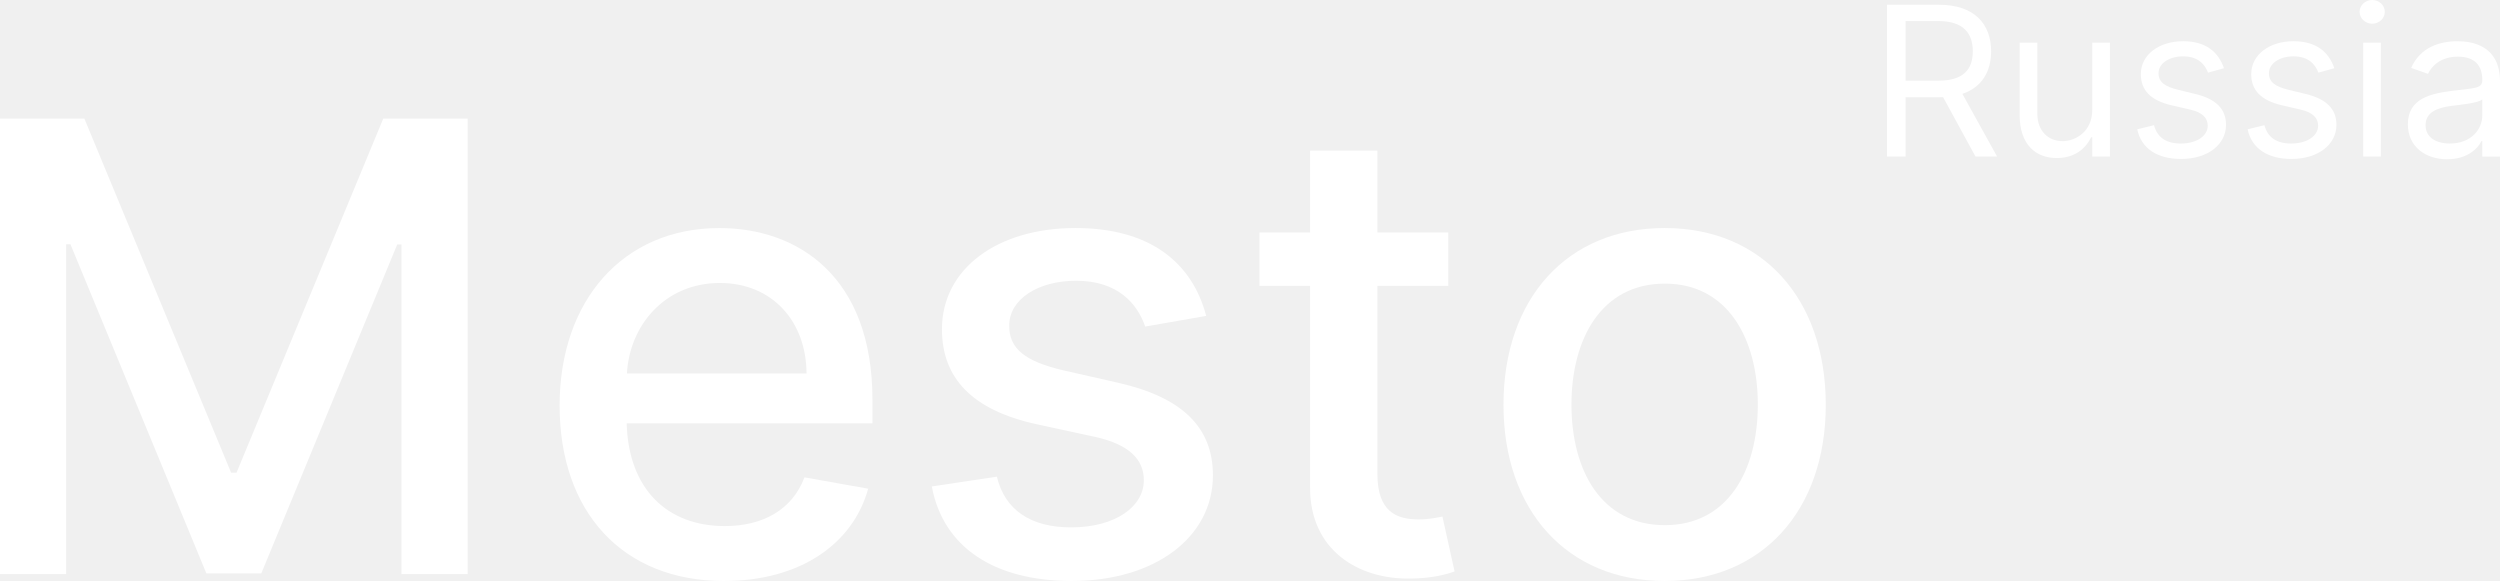
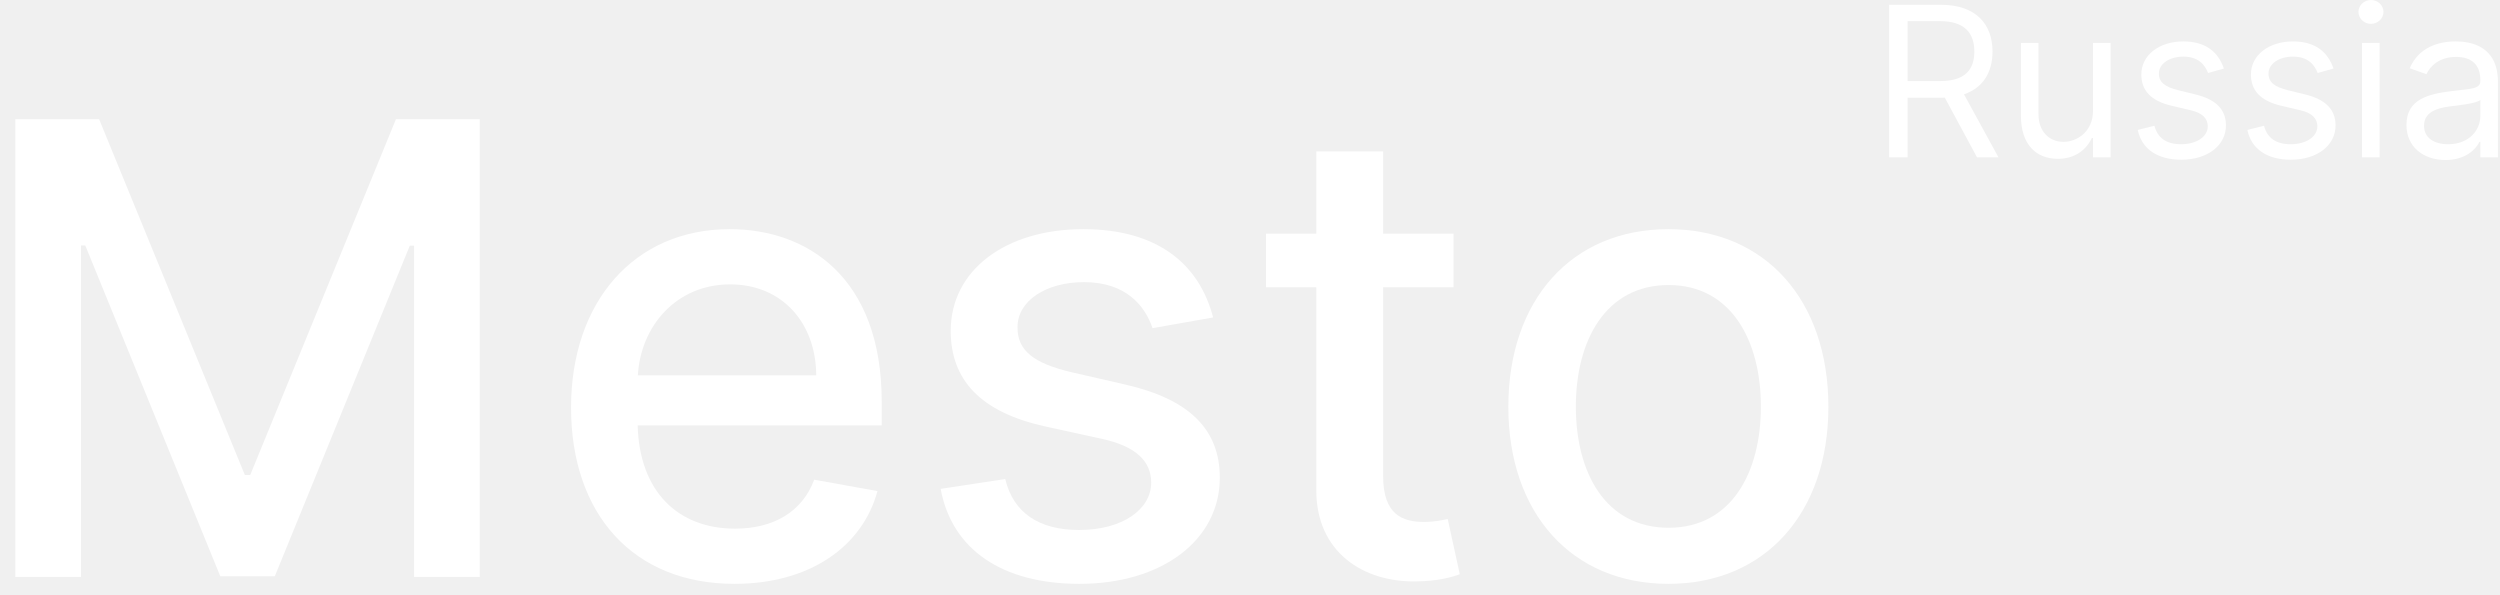
- <svg xmlns="http://www.w3.org/2000/svg" viewBox="0 0 142 33">
-   <path d="m0 6.737v25.871h3.758v-18.734h0.243l7.721 18.696h3.119l7.721-18.683h0.243v18.721h3.758v-25.871h-4.794l-8.335 20.111h-0.307l-8.335-20.111h-4.794z" fill="#fff" />
-   <path d="m41.131 33c4.282 0 7.312-2.084 8.181-5.242l-3.618-0.644c-0.69 1.832-2.352 2.767-4.525 2.767-3.273 0-5.471-2.097-5.574-5.836h13.96v-1.339c0-7.011-4.244-9.752-8.693-9.752-5.471 0-9.076 4.118-9.076 10.081 0 6.026 3.554 9.967 9.345 9.967zm-5.522-11.786c0.153-2.754 2.173-5.141 5.28-5.141 2.966 0 4.909 2.173 4.922 5.141h-10.201z" fill="#fff" />
-   <path d="m68.511 17.942c-0.793-3.019-3.183-4.99-7.427-4.99-4.436 0-7.581 2.312-7.581 5.748 0 2.754 1.687 4.586 5.369 5.394l3.324 0.72c1.892 0.417 2.774 1.251 2.774 2.463 0 1.503-1.623 2.678-4.129 2.678-2.288 0-3.758-0.973-4.219-2.88l-3.695 0.556c0.639 3.436 3.528 5.369 7.939 5.369 4.743 0 8.028-2.489 8.028-6 0-2.741-1.764-4.434-5.369-5.255l-3.119-0.707c-2.16-0.505-3.094-1.225-3.081-2.539-0.013-1.491 1.623-2.552 3.797-2.552 2.378 0 3.477 1.301 3.925 2.602l3.464-0.606z" fill="#fff" />
-   <path d="m82.262 13.205h-4.027v-4.649h-3.822v4.649h-2.876v3.032h2.876v11.458c-0.013 3.524 2.71 5.23 5.727 5.167 1.214-0.013 2.033-0.24 2.48-0.404l-0.69-3.12c-0.256 0.051-0.729 0.164-1.342 0.164-1.24 0-2.352-0.404-2.352-2.59v-10.674h4.027v-3.032z" fill="#fff" />
-   <path d="m94.551 33c5.535 0 9.153-4.005 9.153-10.005 0-6.038-3.618-10.043-9.153-10.043-5.535 0-9.153 4.005-9.153 10.043 0 6 3.618 10.005 9.153 10.005zm0.013-3.171c-3.618 0-5.305-3.12-5.305-6.847 0-3.714 1.687-6.872 5.305-6.872 3.592 0 5.28 3.158 5.28 6.872 0 3.727-1.687 6.847-5.28 6.847z" fill="#fff" />
-   <path d="m107.18 8.893h1.057v-3.369h1.909c0.077 0 0.149 0 0.222-0.004l1.841 3.373h1.227l-1.973-3.562c1.112-0.375 1.632-1.272 1.632-2.417 0-1.524-0.92-2.644-2.966-2.644h-2.949v8.624zm1.057-4.312v-3.385h1.858c1.415 0 1.96 0.682 1.96 1.718s-0.545 1.667-1.943 1.667h-1.875z" fill="#fff" />
-   <path d="m118.84 6.249c0 1.213-0.937 1.768-1.687 1.768-0.835 0-1.432-0.606-1.432-1.55v-4.042h-1.005v4.11c0 1.651 0.886 2.442 2.113 2.442 0.989 0 1.636-0.522 1.943-1.179h0.068v1.095h1.006v-6.468h-1.006v3.823z" fill="#fff" />
-   <path d="m126.32 3.874c-0.315-0.918-1.023-1.533-2.318-1.533-1.381 0-2.403 0.775-2.403 1.87 0 0.893 0.537 1.491 1.738 1.768l1.091 0.253c0.661 0.152 0.972 0.463 0.972 0.91 0 0.556-0.597 1.011-1.534 1.011-0.823 0-1.338-0.349-1.517-1.044l-0.955 0.236c0.235 1.099 1.151 1.684 2.489 1.684 1.521 0 2.556-0.821 2.556-1.937 0-0.901-0.571-1.47-1.738-1.752l-0.972-0.236c-0.775-0.189-1.125-0.446-1.125-0.943 0-0.556 0.597-0.96 1.398-0.96 0.878 0 1.24 0.48 1.415 0.926l0.903-0.253z" fill="#fff" />
-   <path d="m132.59 3.874c-0.315-0.918-1.022-1.533-2.318-1.533-1.38 0-2.403 0.775-2.403 1.87 0 0.893 0.537 1.491 1.739 1.768l1.09 0.253c0.661 0.152 0.972 0.463 0.972 0.91 0 0.556-0.597 1.011-1.534 1.011-0.822 0-1.338-0.349-1.517-1.044l-0.955 0.236c0.235 1.099 1.151 1.684 2.489 1.684 1.521 0 2.557-0.821 2.557-1.937 0-0.901-0.571-1.47-1.739-1.752l-0.971-0.236c-0.776-0.189-1.125-0.446-1.125-0.943 0-0.556 0.596-0.96 1.397-0.96 0.878 0 1.24 0.48 1.415 0.926l0.903-0.253z" fill="#fff" />
-   <path d="m134.23 8.893h1.005v-6.468h-1.005v6.468zm0.511-7.546c0.392 0 0.716-0.303 0.716-0.674 0-0.371-0.324-0.674-0.716-0.674s-0.716 0.303-0.716 0.674c0 0.371 0.324 0.674 0.716 0.674z" fill="#fff" />
-   <path d="m139 9.045c1.142 0 1.739-0.606 1.943-1.027h0.051v0.876h1.006v-4.261c0-2.055-1.585-2.291-2.42-2.291-0.989 0-2.114 0.337-2.625 1.516l0.954 0.337c0.222-0.472 0.746-0.977 1.705-0.977 0.924 0 1.38 0.484 1.38 1.314v0.034c0 0.48-0.494 0.438-1.687 0.59-1.215 0.156-2.54 0.421-2.54 1.903 0 1.263 0.989 1.988 2.233 1.988zm0.154-0.893c-0.802 0-1.381-0.354-1.381-1.044 0-0.758 0.699-0.994 1.483-1.095 0.426-0.051 1.568-0.168 1.738-0.371v0.91c0 0.808-0.647 1.6-1.84 1.6z" fill="#fff" />
+ <svg xmlns="http://www.w3.org/2000/svg" width="143" height="34" viewBox="0 0 143 34" fill="none">
+   <path d="M0.876 6.818V33H4.635V14.041H4.878L12.6 32.962H15.719L23.44 14.054H23.683V33H27.442V6.818H22.648L14.312 27.171H14.006L5.67 6.818H0.876Z" fill="white" />
+   <path d="M42.009 33.396C46.292 33.396 49.322 31.287 50.191 28.091L46.573 27.439C45.883 29.293 44.221 30.239 42.048 30.239C38.775 30.239 36.576 28.116 36.474 24.332H50.434V22.977C50.434 15.882 46.19 13.108 41.741 13.108C36.269 13.108 32.664 17.276 32.664 23.31C32.664 29.408 36.218 33.396 42.009 33.396ZM36.487 21.469C36.64 18.682 38.66 16.266 41.766 16.266C44.732 16.266 46.675 18.465 46.688 21.469H36.487Z" fill="white" />
+   <path d="M69.39 18.158C68.597 15.102 66.206 13.108 61.962 13.108C57.526 13.108 54.381 15.447 54.381 18.925C54.381 21.712 56.069 23.565 59.75 24.384L63.074 25.112C64.966 25.534 65.848 26.378 65.848 27.605C65.848 29.126 64.225 30.315 61.719 30.315C59.431 30.315 57.961 29.331 57.5 27.401L53.806 27.963C54.445 31.44 57.334 33.396 61.745 33.396C66.488 33.396 69.773 30.878 69.773 27.324C69.773 24.55 68.009 22.837 64.404 22.006L61.285 21.29C59.124 20.778 58.191 20.05 58.203 18.72C58.191 17.212 59.827 16.138 62 16.138C64.378 16.138 65.478 17.454 65.925 18.771L69.39 18.158Z" fill="white" />
+   <path d="M83.142 13.364H79.115V8.659H75.293V13.364H72.416V16.432H75.293V28.027C75.28 31.594 78.003 33.32 81.02 33.256C82.234 33.243 83.053 33.013 83.5 32.847L82.81 29.689C82.554 29.74 82.081 29.855 81.467 29.855C80.227 29.855 79.115 29.446 79.115 27.234V16.432H83.142V13.364Z" fill="white" />
+   <path d="M95.431 33.396C100.966 33.396 104.584 29.344 104.584 23.271C104.584 17.16 100.966 13.108 95.431 13.108C89.895 13.108 86.277 17.16 86.277 23.271C86.277 29.344 89.895 33.396 95.431 33.396ZM95.444 30.188C91.826 30.188 90.138 27.03 90.138 23.259C90.138 19.5 91.826 16.304 95.444 16.304C99.036 16.304 100.723 19.5 100.723 23.259C100.723 27.03 99.036 30.188 95.444 30.188Z" fill="white" />
+   <path d="M108.057 9H109.114V5.591H111.023C111.099 5.591 111.172 5.591 111.244 5.587L113.085 9H114.313L112.34 5.395C113.452 5.016 113.972 4.108 113.972 2.949C113.972 1.406 113.051 0.273 111.006 0.273H108.057V9ZM109.114 4.636V1.21H110.972C112.386 1.21 112.932 1.901 112.932 2.949C112.932 3.997 112.386 4.636 110.989 4.636H109.114Z" fill="white" />
+   <path d="M119.721 6.324C119.721 7.551 118.784 8.114 118.034 8.114C117.199 8.114 116.602 7.5 116.602 6.545V2.455H115.596V6.614C115.596 8.284 116.483 9.085 117.71 9.085C118.699 9.085 119.346 8.557 119.653 7.892H119.721V9H120.727V2.455H119.721V6.324Z" fill="white" />
+   <path d="M127.205 3.92C126.89 2.991 126.183 2.369 124.887 2.369C123.506 2.369 122.484 3.153 122.484 4.261C122.484 5.165 123.021 5.77 124.222 6.051L125.313 6.307C125.974 6.46 126.285 6.776 126.285 7.227C126.285 7.79 125.688 8.25 124.751 8.25C123.928 8.25 123.413 7.896 123.234 7.193L122.279 7.432C122.514 8.544 123.43 9.136 124.768 9.136C126.289 9.136 127.325 8.305 127.325 7.176C127.325 6.264 126.754 5.689 125.586 5.403L124.614 5.165C123.839 4.973 123.489 4.713 123.489 4.21C123.489 3.648 124.086 3.239 124.887 3.239C125.765 3.239 126.127 3.724 126.302 4.176L127.205 3.92Z" fill="white" />
+   <path d="M133.475 3.92C133.159 2.991 132.452 2.369 131.157 2.369C129.776 2.369 128.753 3.153 128.753 4.261C128.753 5.165 129.29 5.77 130.492 6.051L131.583 6.307C132.243 6.46 132.554 6.776 132.554 7.227C132.554 7.79 131.958 8.25 131.02 8.25C130.198 8.25 129.682 7.896 129.503 7.193L128.549 7.432C128.783 8.544 129.699 9.136 131.037 9.136C132.559 9.136 133.594 8.305 133.594 7.176C133.594 6.264 133.023 5.689 131.856 5.403L130.884 5.165C130.108 4.973 129.759 4.713 129.759 4.21C129.759 3.648 130.356 3.239 131.157 3.239C132.034 3.239 132.397 3.724 132.571 4.176L133.475 3.92Z" fill="white" />
+   <path d="M135.108 9H136.114V2.455H135.108V9ZM135.619 1.364C136.011 1.364 136.335 1.057 136.335 0.682C136.335 0.307 136.011 0 135.619 0C135.227 0 134.903 0.307 134.903 0.682C134.903 1.057 135.227 1.364 135.619 1.364Z" fill="white" />
+   <path d="M139.882 9.153C141.024 9.153 141.62 8.54 141.825 8.114H141.876V9H142.882V4.688C142.882 2.608 141.297 2.369 140.461 2.369C139.473 2.369 138.348 2.71 137.836 3.903L138.791 4.244C139.012 3.767 139.537 3.256 140.495 3.256C141.42 3.256 141.876 3.746 141.876 4.585V4.619C141.876 5.105 141.382 5.062 140.189 5.216C138.974 5.374 137.649 5.642 137.649 7.142C137.649 8.42 138.637 9.153 139.882 9.153ZM140.035 8.25C139.234 8.25 138.655 7.892 138.655 7.193C138.655 6.426 139.353 6.188 140.137 6.085C140.564 6.034 141.706 5.915 141.876 5.71V6.631C141.876 7.449 141.228 8.25 140.035 8.25Z" fill="white" />
</svg>
